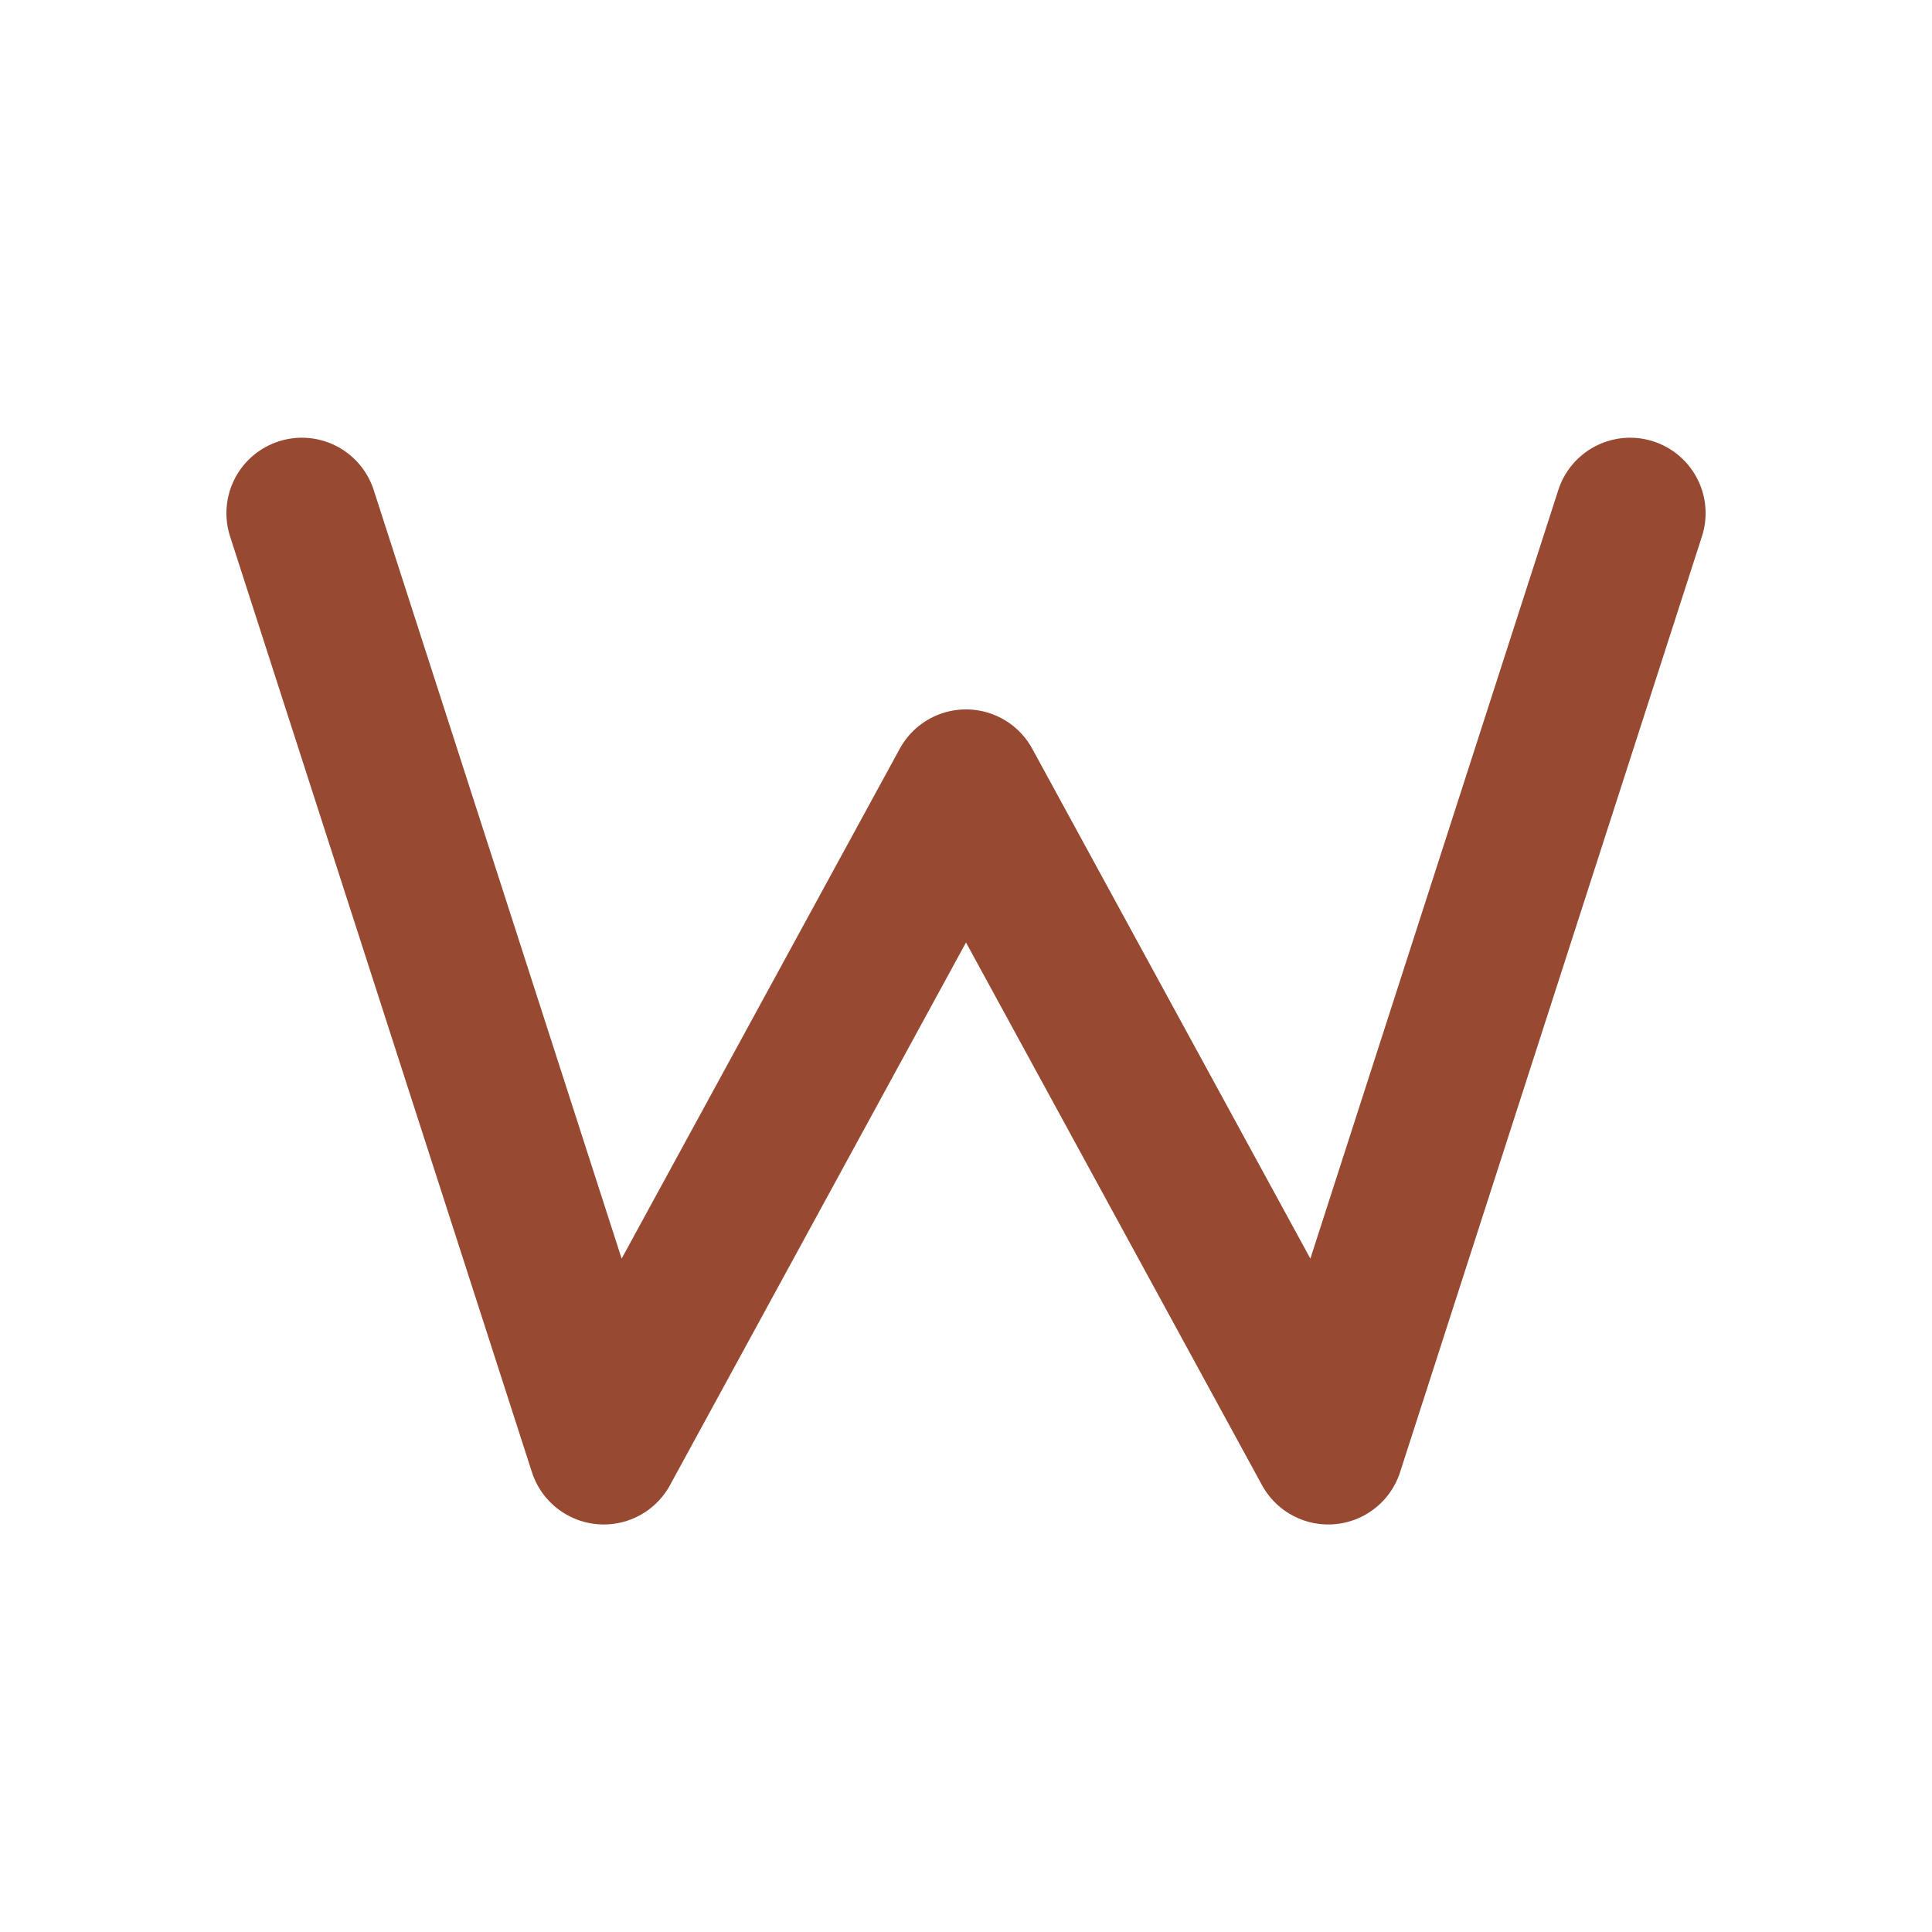
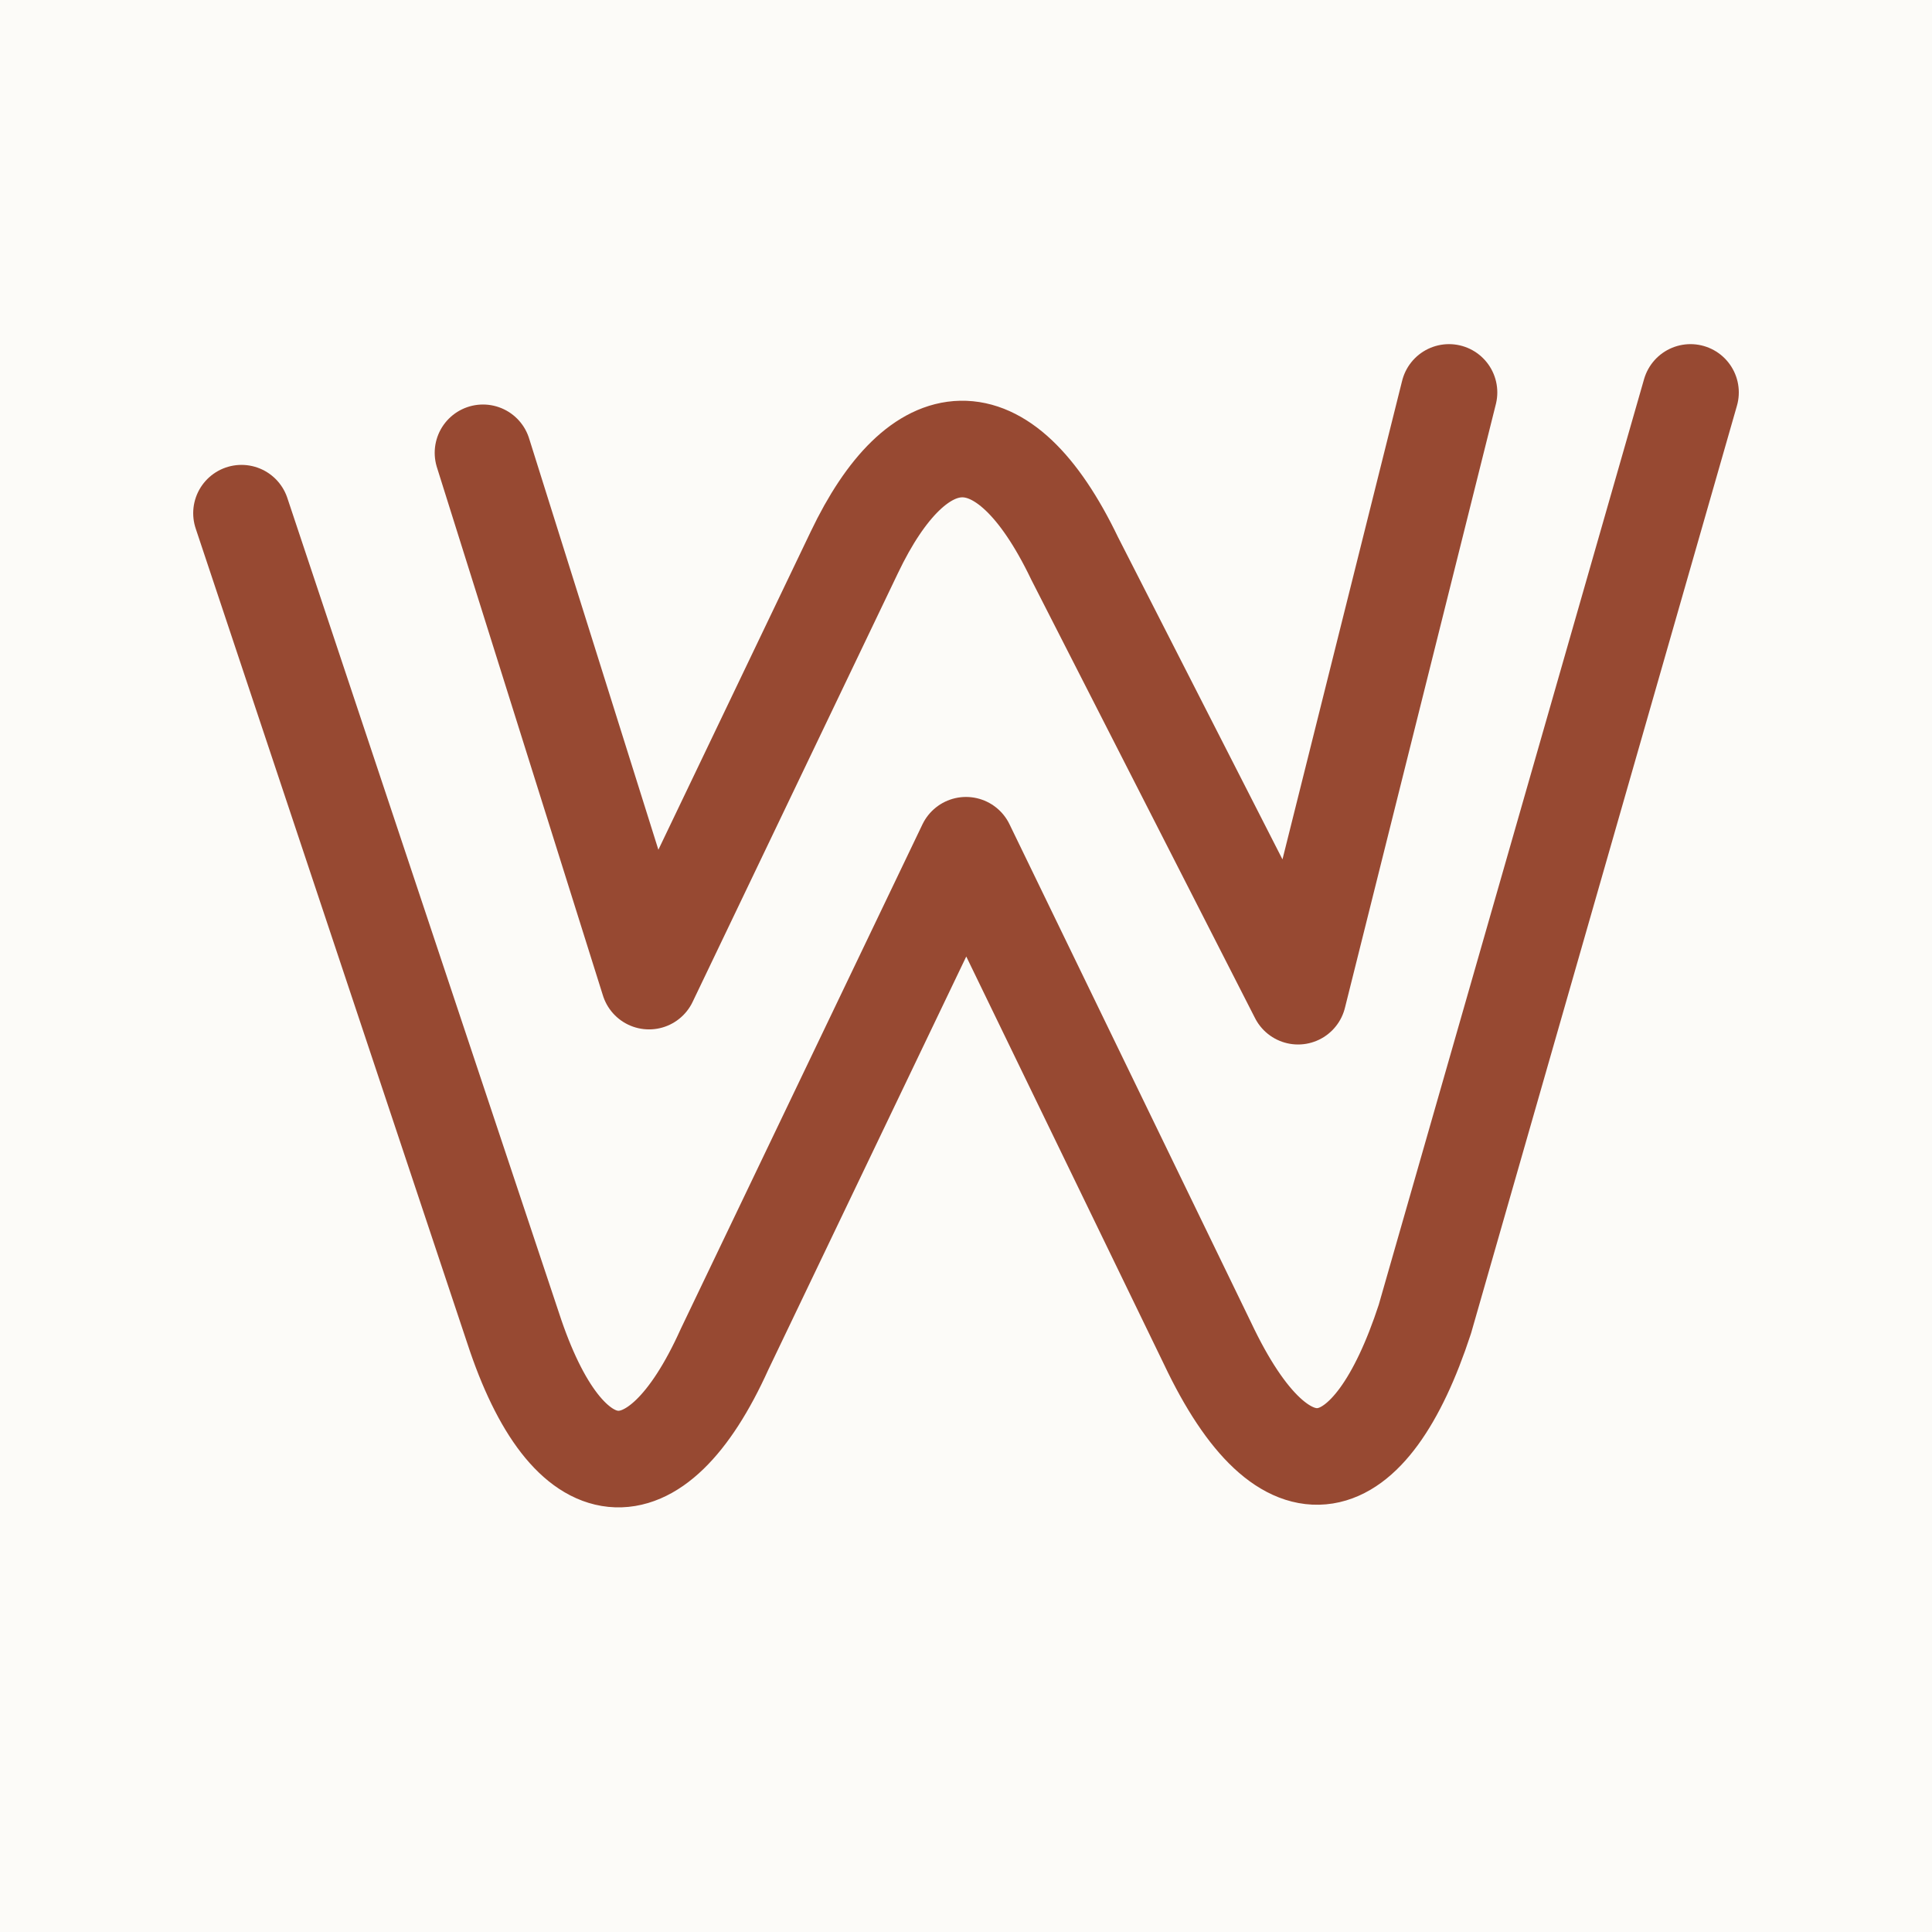
- <svg xmlns="http://www.w3.org/2000/svg" viewBox="0 0 64 64">
-   <rect width="64" height="64" fill="#ffffff" />
-   <path d="m10 17 10 31 12-22 12 22 10-31" fill="none" stroke="#974932" stroke-width="5" stroke-linecap="round" stroke-linejoin="round" />
+ <svg xmlns="http://www.w3.org/2000/svg" width="64" height="64" viewBox="0 0 64 64">
+   <path fill="#FCFBF8" d="M0 0h64v64H0z" />
+   <g fill="none" stroke="#974932" stroke-width="3.2" stroke-linecap="round" stroke-linejoin="round">
+     <path d="M8 17 17 44c1.8 5.5 4.7 5.8 7 .7L32 28l8 16.5c2.6 5.5 5.4 4.7 7.2-.8L56 13" />
+     <path d="m16 15 5.5 17.5 6.8-14.2c2.1-4.4 4.9-4.8 7.3.2L43 33l5-20" />
+   </g>
</svg>
